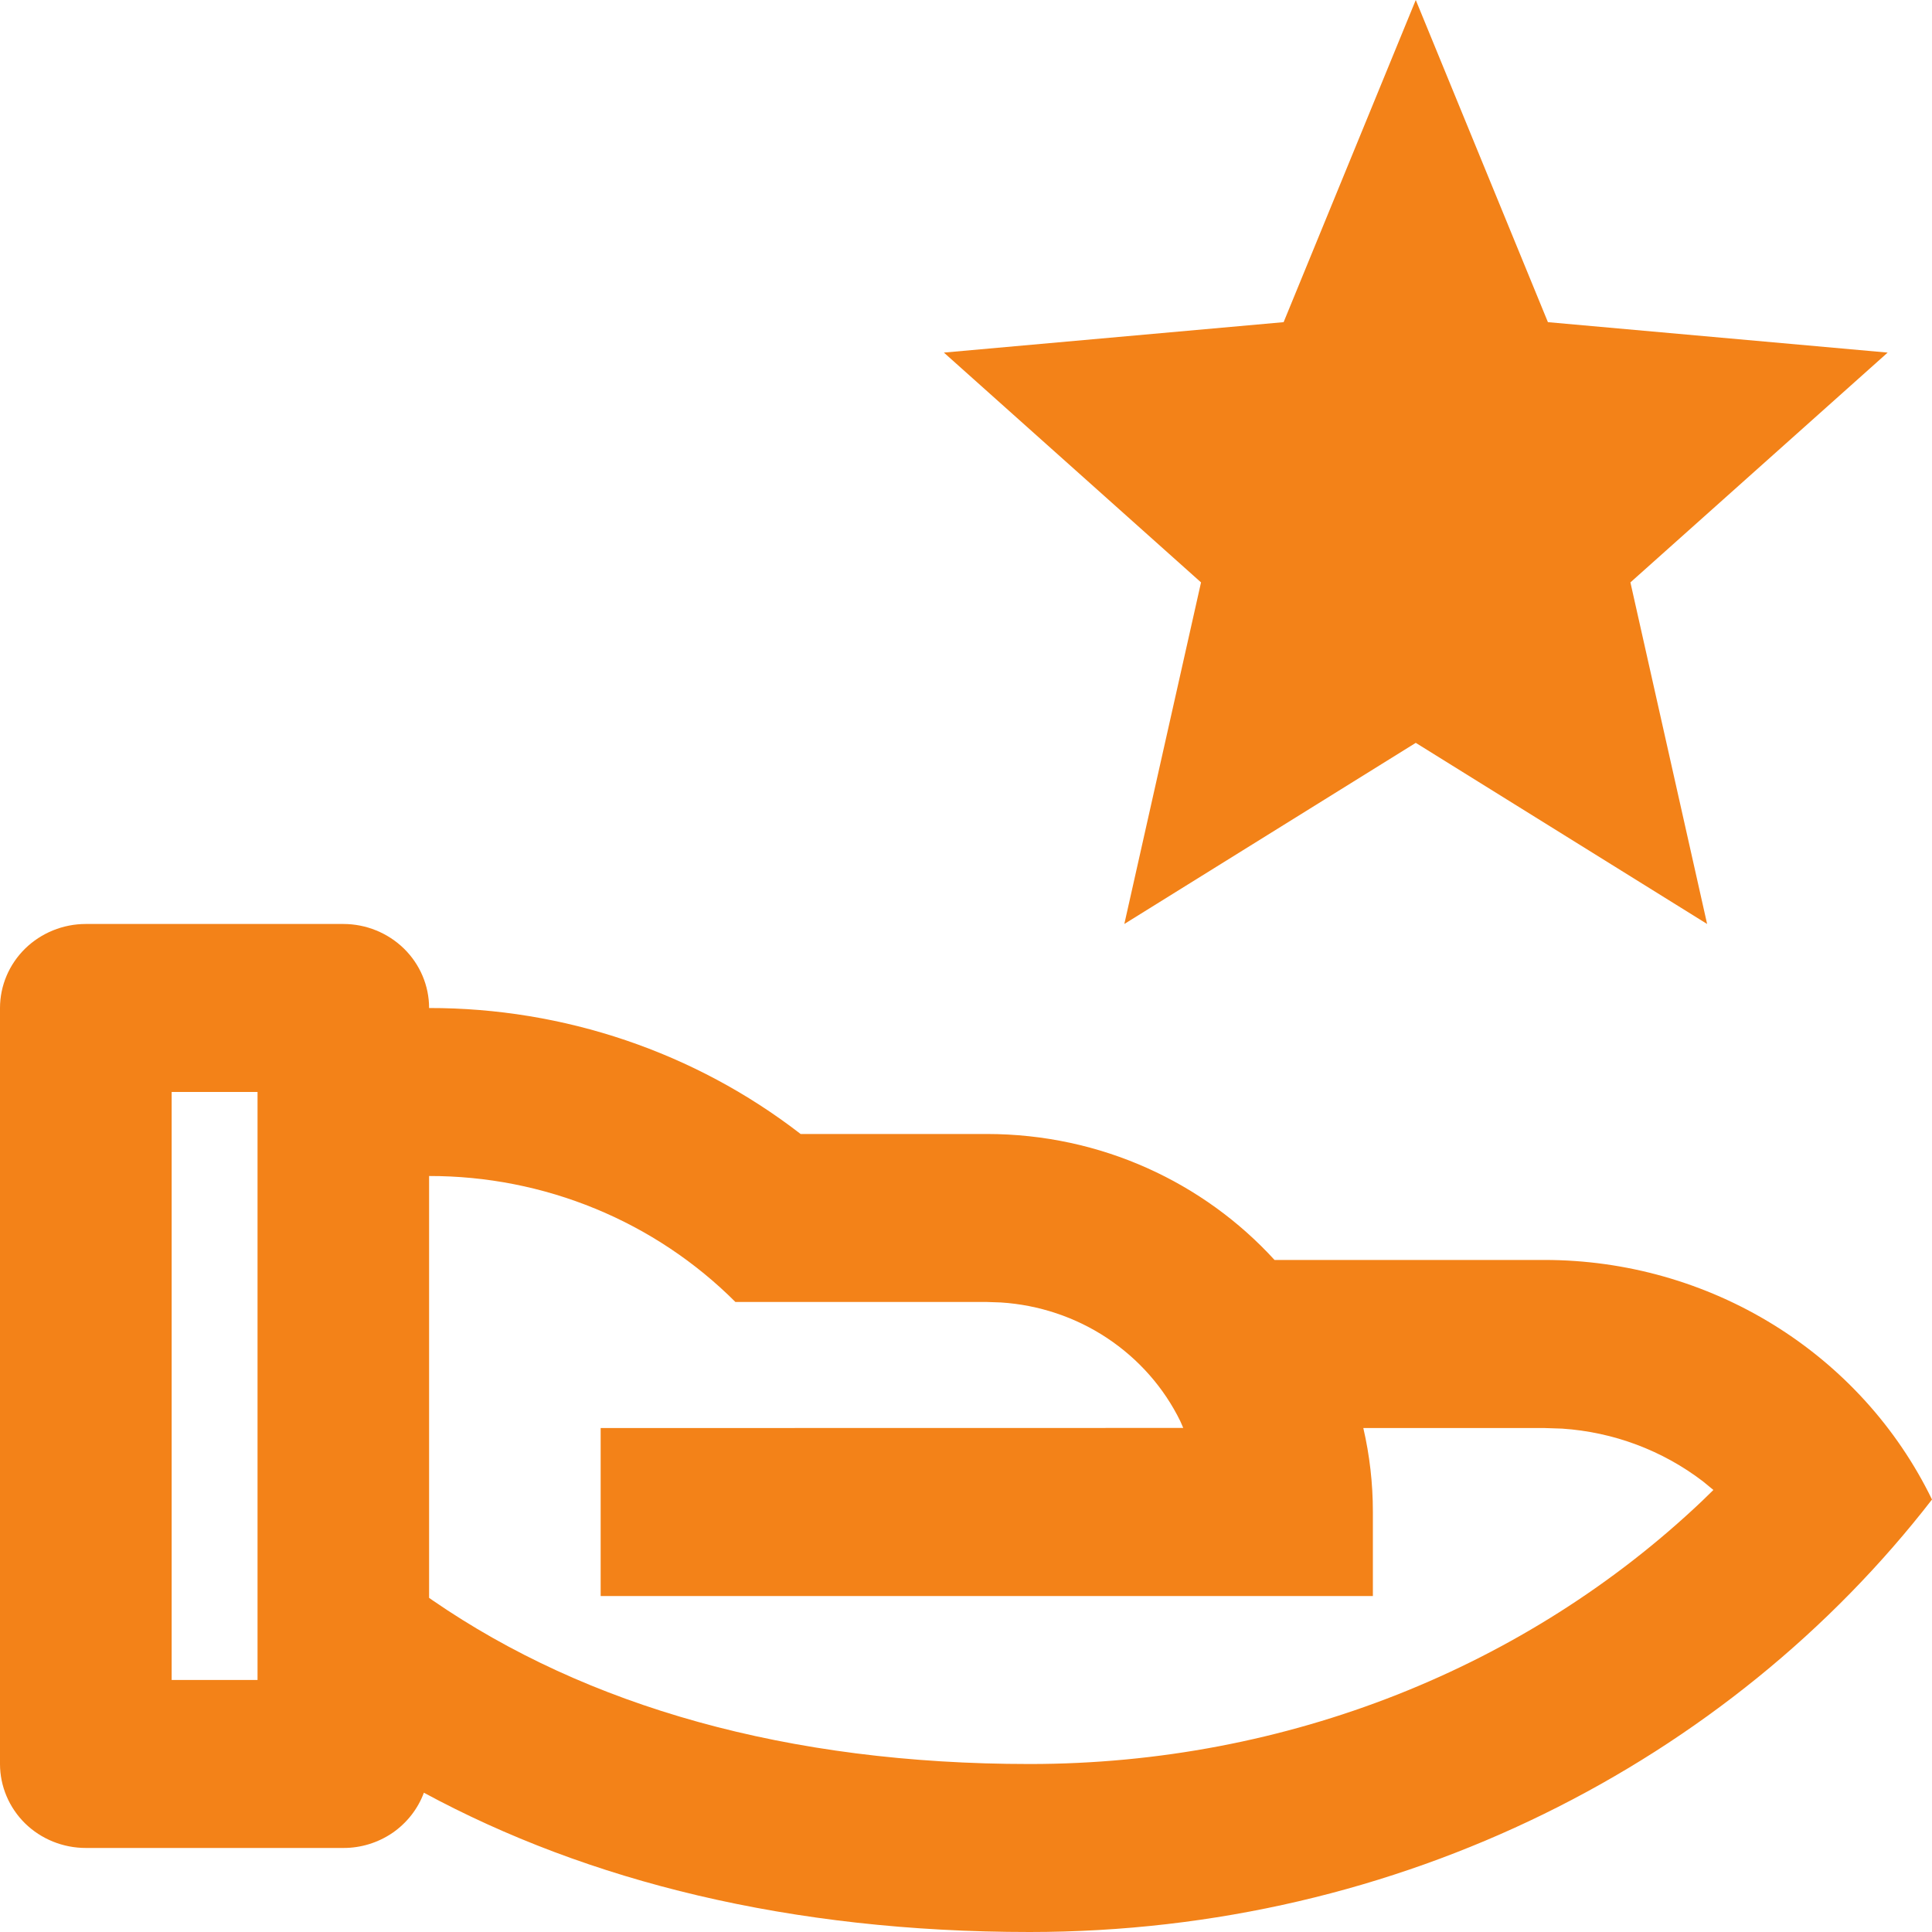
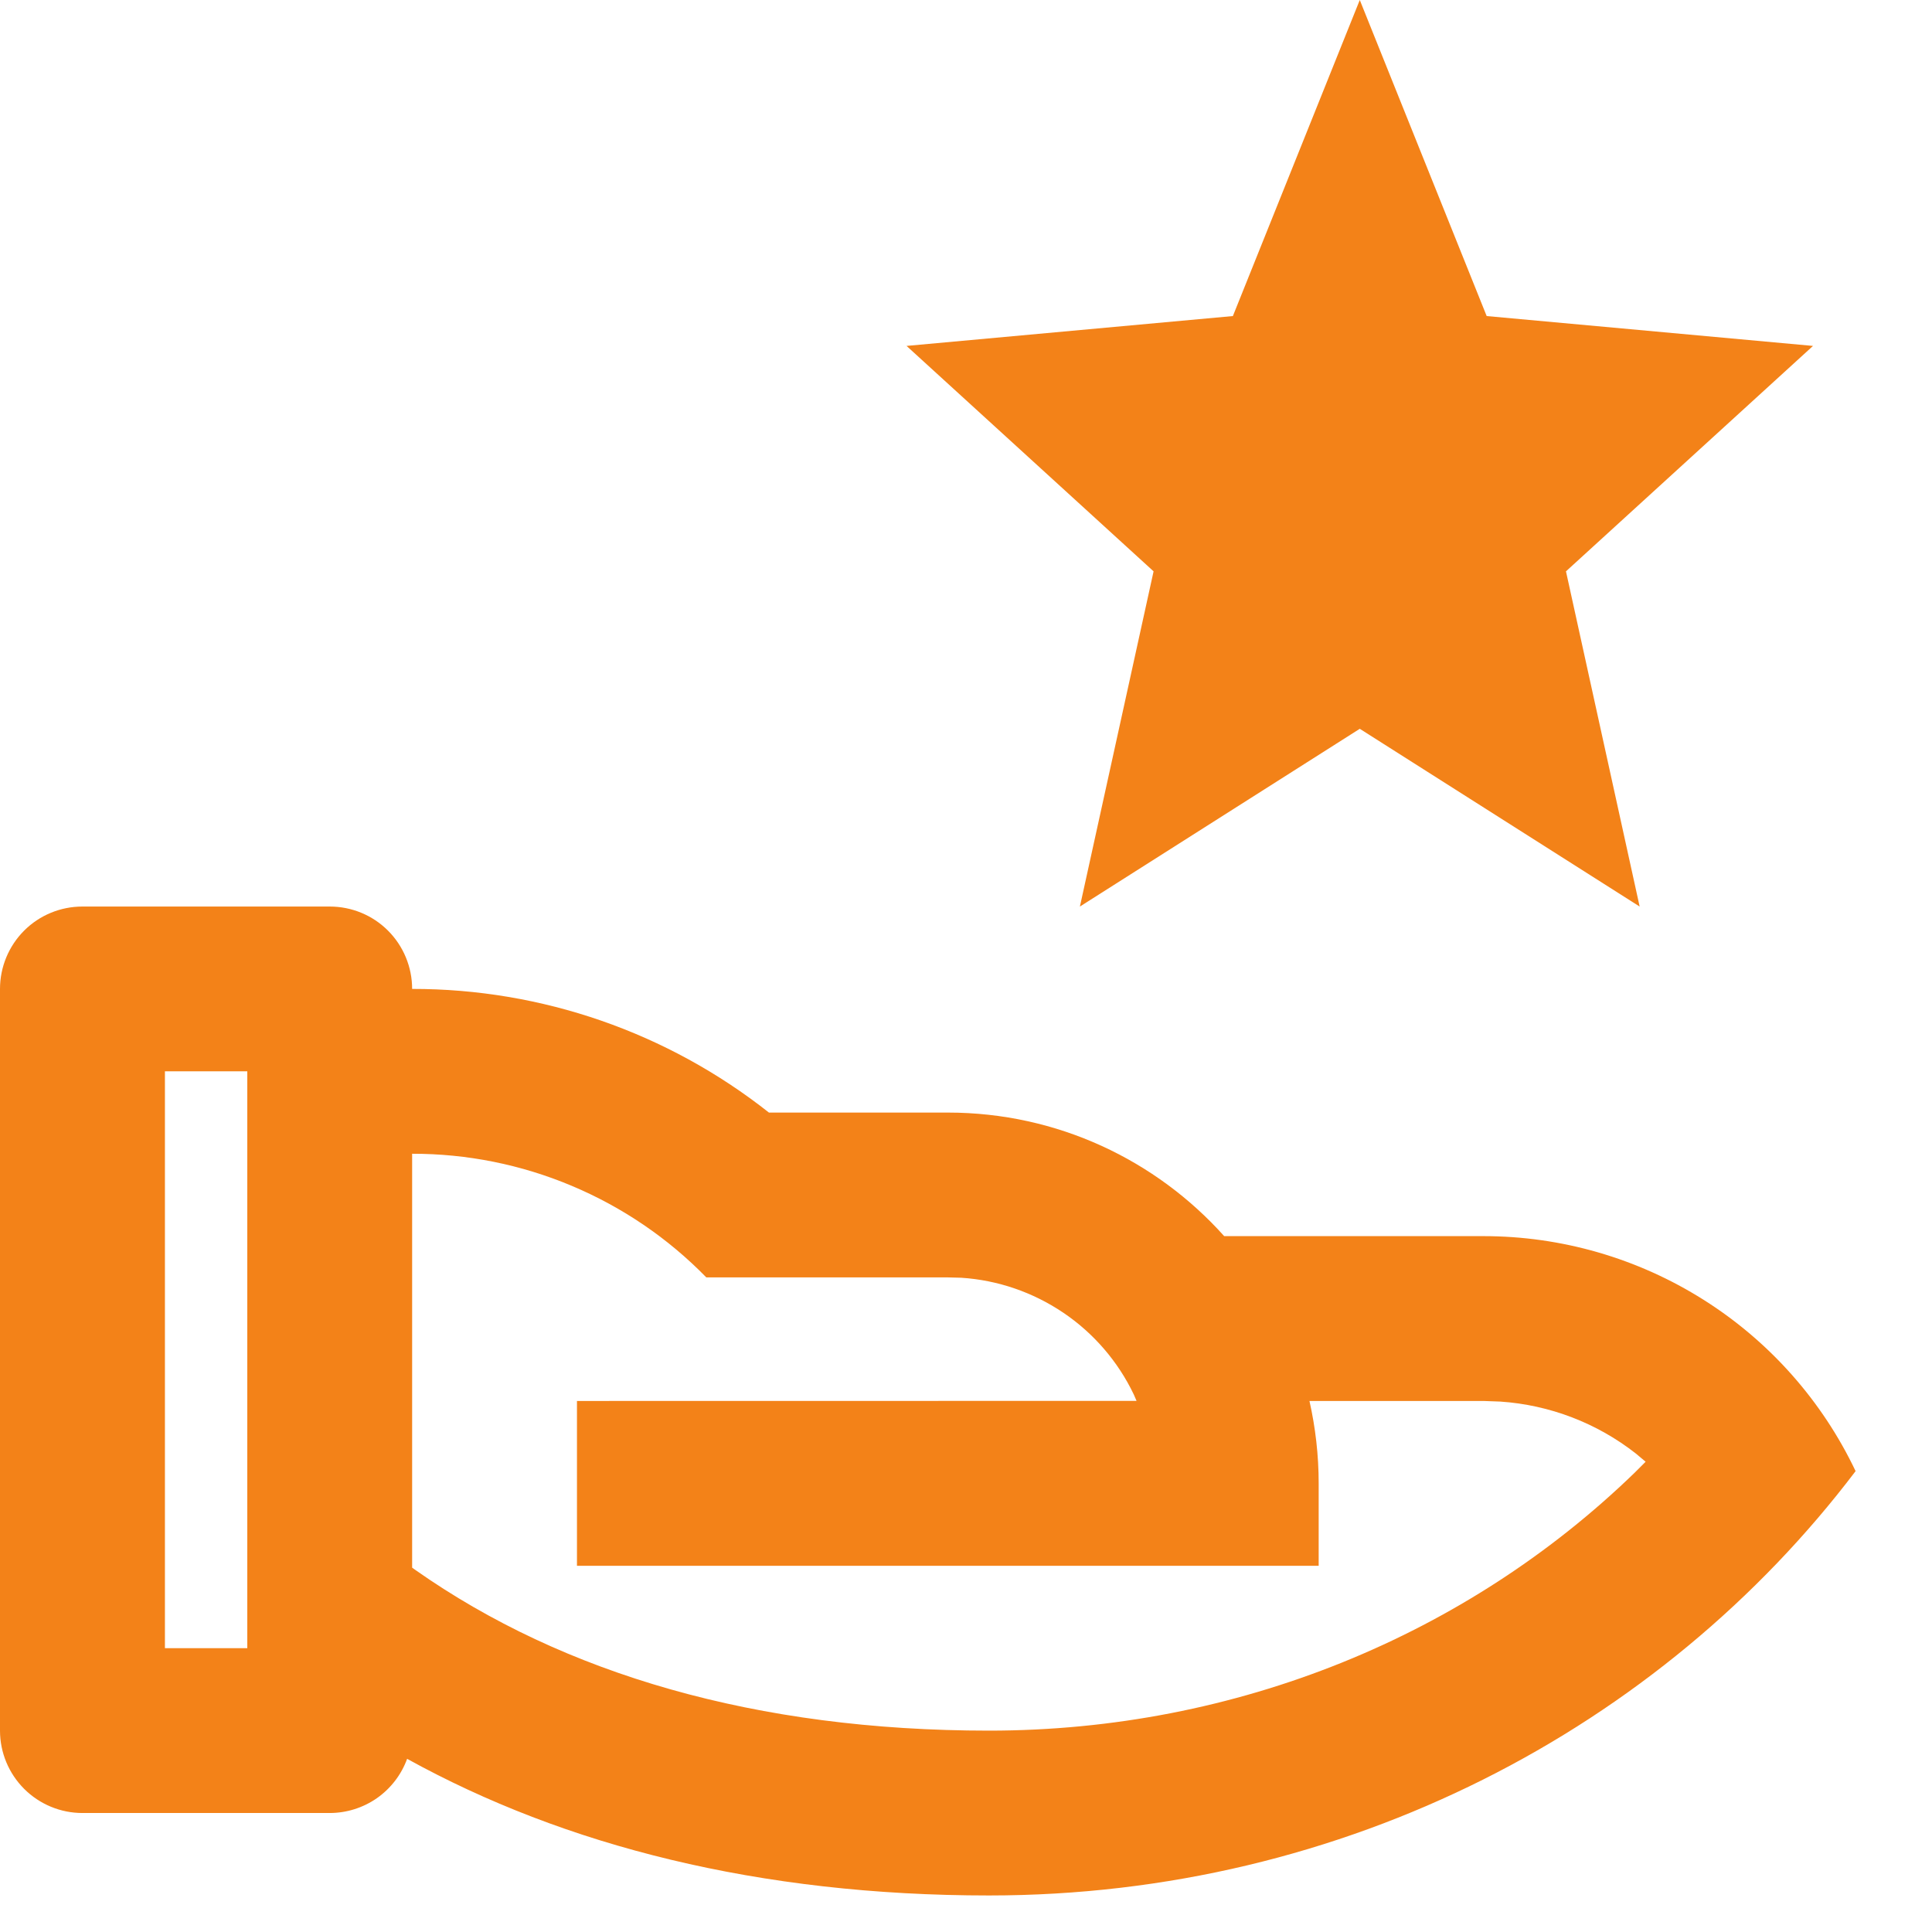
- <svg xmlns="http://www.w3.org/2000/svg" width="20" height="20" viewBox="0 0 20 20" fill="none">
-   <path d="M3.554 9.565C3.789 9.565 4.015 9.657 4.182 9.82C4.348 9.983 4.442 10.204 4.442 10.435C5.837 10.433 7.193 10.892 8.288 11.739H10.215C11.399 11.739 12.463 12.243 13.194 13.043H15.989C16.828 13.043 17.651 13.276 18.361 13.715C19.071 14.154 19.639 14.78 20 15.523C17.899 18.236 14.498 20 10.659 20C8.181 20 6.085 19.476 4.388 18.558C4.326 18.726 4.212 18.871 4.063 18.974C3.913 19.076 3.735 19.131 3.553 19.13H0.888C0.653 19.13 0.427 19.039 0.26 18.876C0.094 18.713 0 18.491 0 18.261V10.435C0 10.204 0.094 9.983 0.26 9.82C0.427 9.657 0.653 9.565 0.888 9.565H3.553H3.554ZM4.442 12.174V16.541L4.482 16.569C6.075 17.664 8.153 18.261 10.659 18.261C13.328 18.261 15.809 17.256 17.619 15.539L17.737 15.424L17.63 15.336C17.211 15.015 16.702 14.824 16.171 14.789L15.989 14.783H14.113C14.178 15.063 14.212 15.353 14.212 15.652V16.522H6.218V14.783L12.249 14.782L12.219 14.713C12.049 14.365 11.787 14.068 11.46 13.851C11.134 13.635 10.754 13.508 10.361 13.483L10.215 13.478H7.613C7.2 13.065 6.707 12.736 6.162 12.512C5.618 12.288 5.033 12.173 4.442 12.174ZM2.666 11.304H1.777V17.391H2.666V11.304Z" fill="#F38218" />
-   <path d="M11.639 9.565L12.433 6.029L9.771 3.65L13.288 3.335L14.656 0L16.024 3.335L19.541 3.65L16.878 6.029L17.672 9.565L14.656 7.69L11.639 9.565Z" fill="#F38218" />
+ <svg xmlns="http://www.w3.org/2000/svg" width="22" height="22" viewBox="0 0 22 22" fill="none">
+   <path d="M3.755 10.323C4.004 10.323 4.242 10.421 4.418 10.597C4.594 10.773 4.693 11.012 4.693 11.261C6.167 11.259 7.599 11.755 8.756 12.669H10.793C12.043 12.669 13.167 13.213 13.94 14.076H16.892C17.78 14.076 18.648 14.327 19.399 14.801C20.149 15.274 20.749 15.951 21.13 16.752C18.911 19.68 15.318 21.584 11.262 21.584C8.644 21.584 6.429 21.018 4.636 20.028C4.57 20.209 4.45 20.365 4.292 20.476C4.134 20.586 3.946 20.645 3.754 20.645H0.938C0.69 20.645 0.451 20.546 0.275 20.37C0.099 20.194 0 19.956 0 19.707V11.261C0 11.012 0.099 10.773 0.275 10.597C0.451 10.421 0.69 10.323 0.938 10.323H3.754H3.755ZM4.693 13.138V17.851L4.735 17.881C6.419 19.063 8.614 19.707 11.262 19.707C14.081 19.707 16.703 18.622 18.614 16.77L18.739 16.645L18.627 16.551C18.184 16.204 17.646 15.998 17.085 15.96L16.892 15.953H14.911C14.979 16.255 15.016 16.569 15.016 16.892V17.83H6.57V15.953L12.942 15.952L12.91 15.878C12.73 15.502 12.453 15.181 12.108 14.948C11.763 14.715 11.362 14.577 10.947 14.55L10.793 14.546H8.043C7.607 14.099 7.086 13.745 6.51 13.503C5.935 13.261 5.317 13.137 4.693 13.138ZM2.816 12.199H1.878V18.768H2.816V12.199Z" fill="#F38218" />
+   <path d="M12.297 10.323L13.136 6.506L10.323 3.939L14.039 3.599L15.484 0L16.929 3.599L20.645 3.939L17.832 6.506L18.671 10.323L15.484 8.299L12.297 10.323Z" fill="#F38218" />
</svg>
